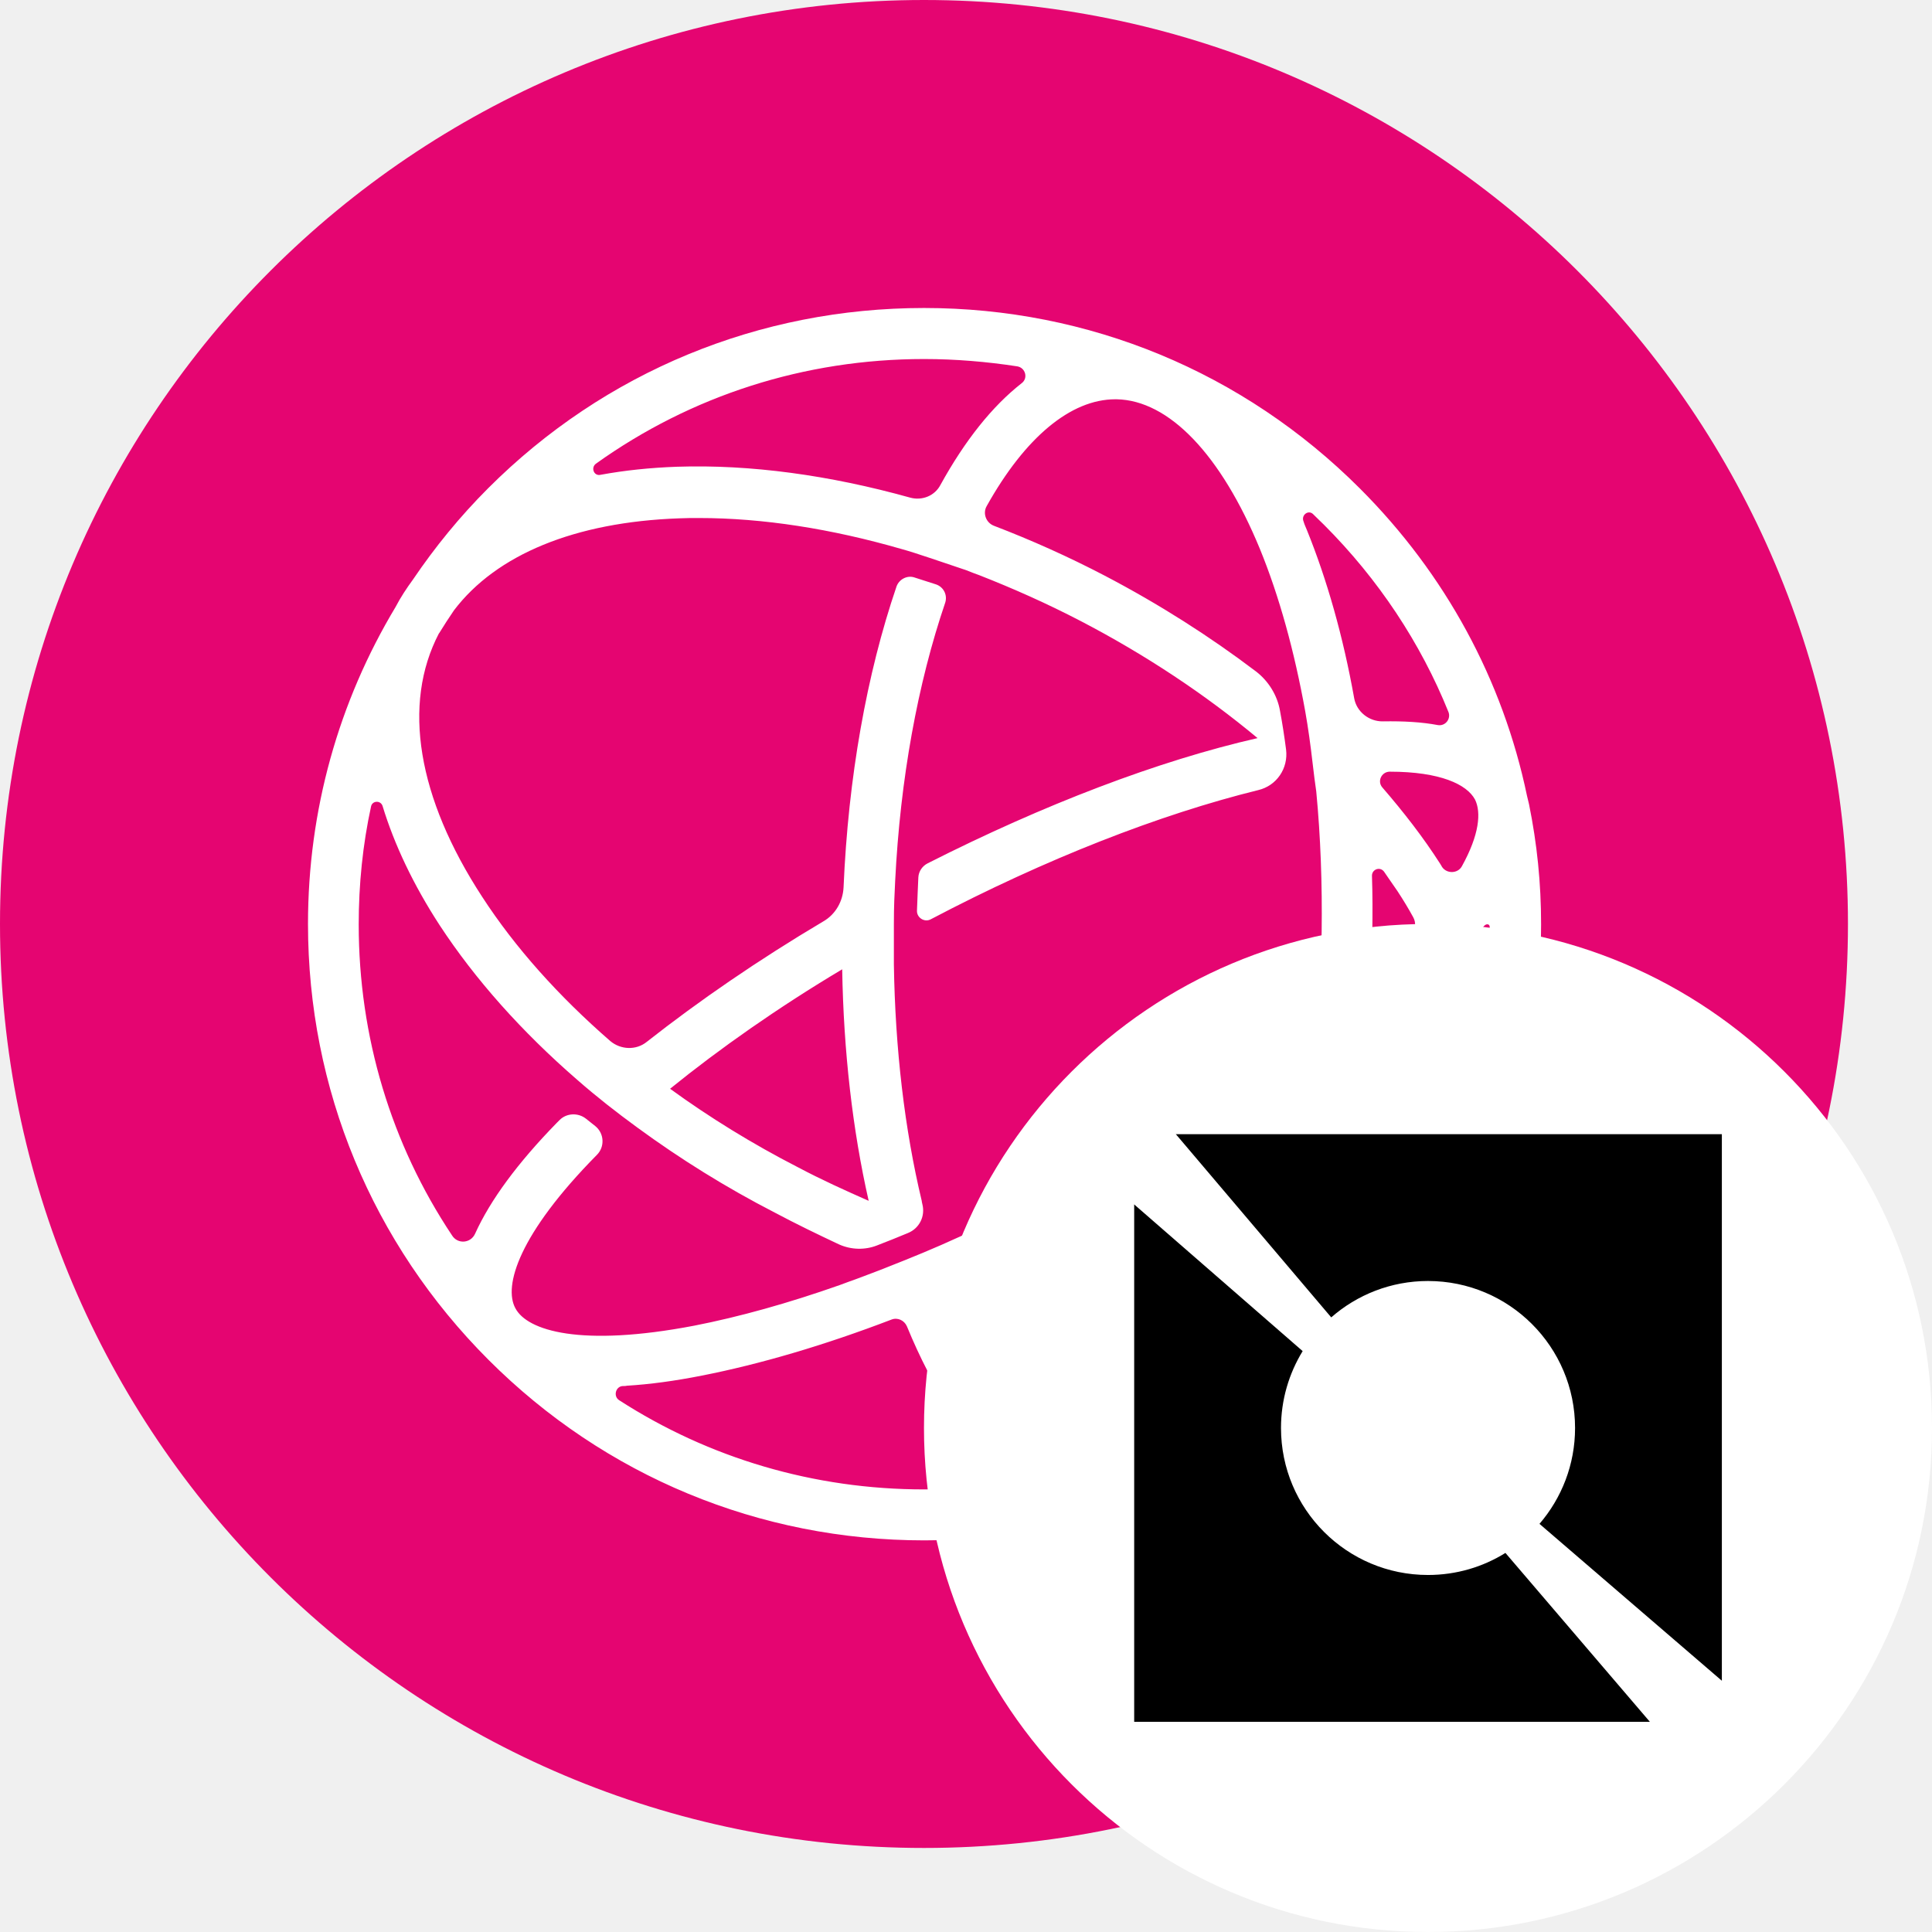
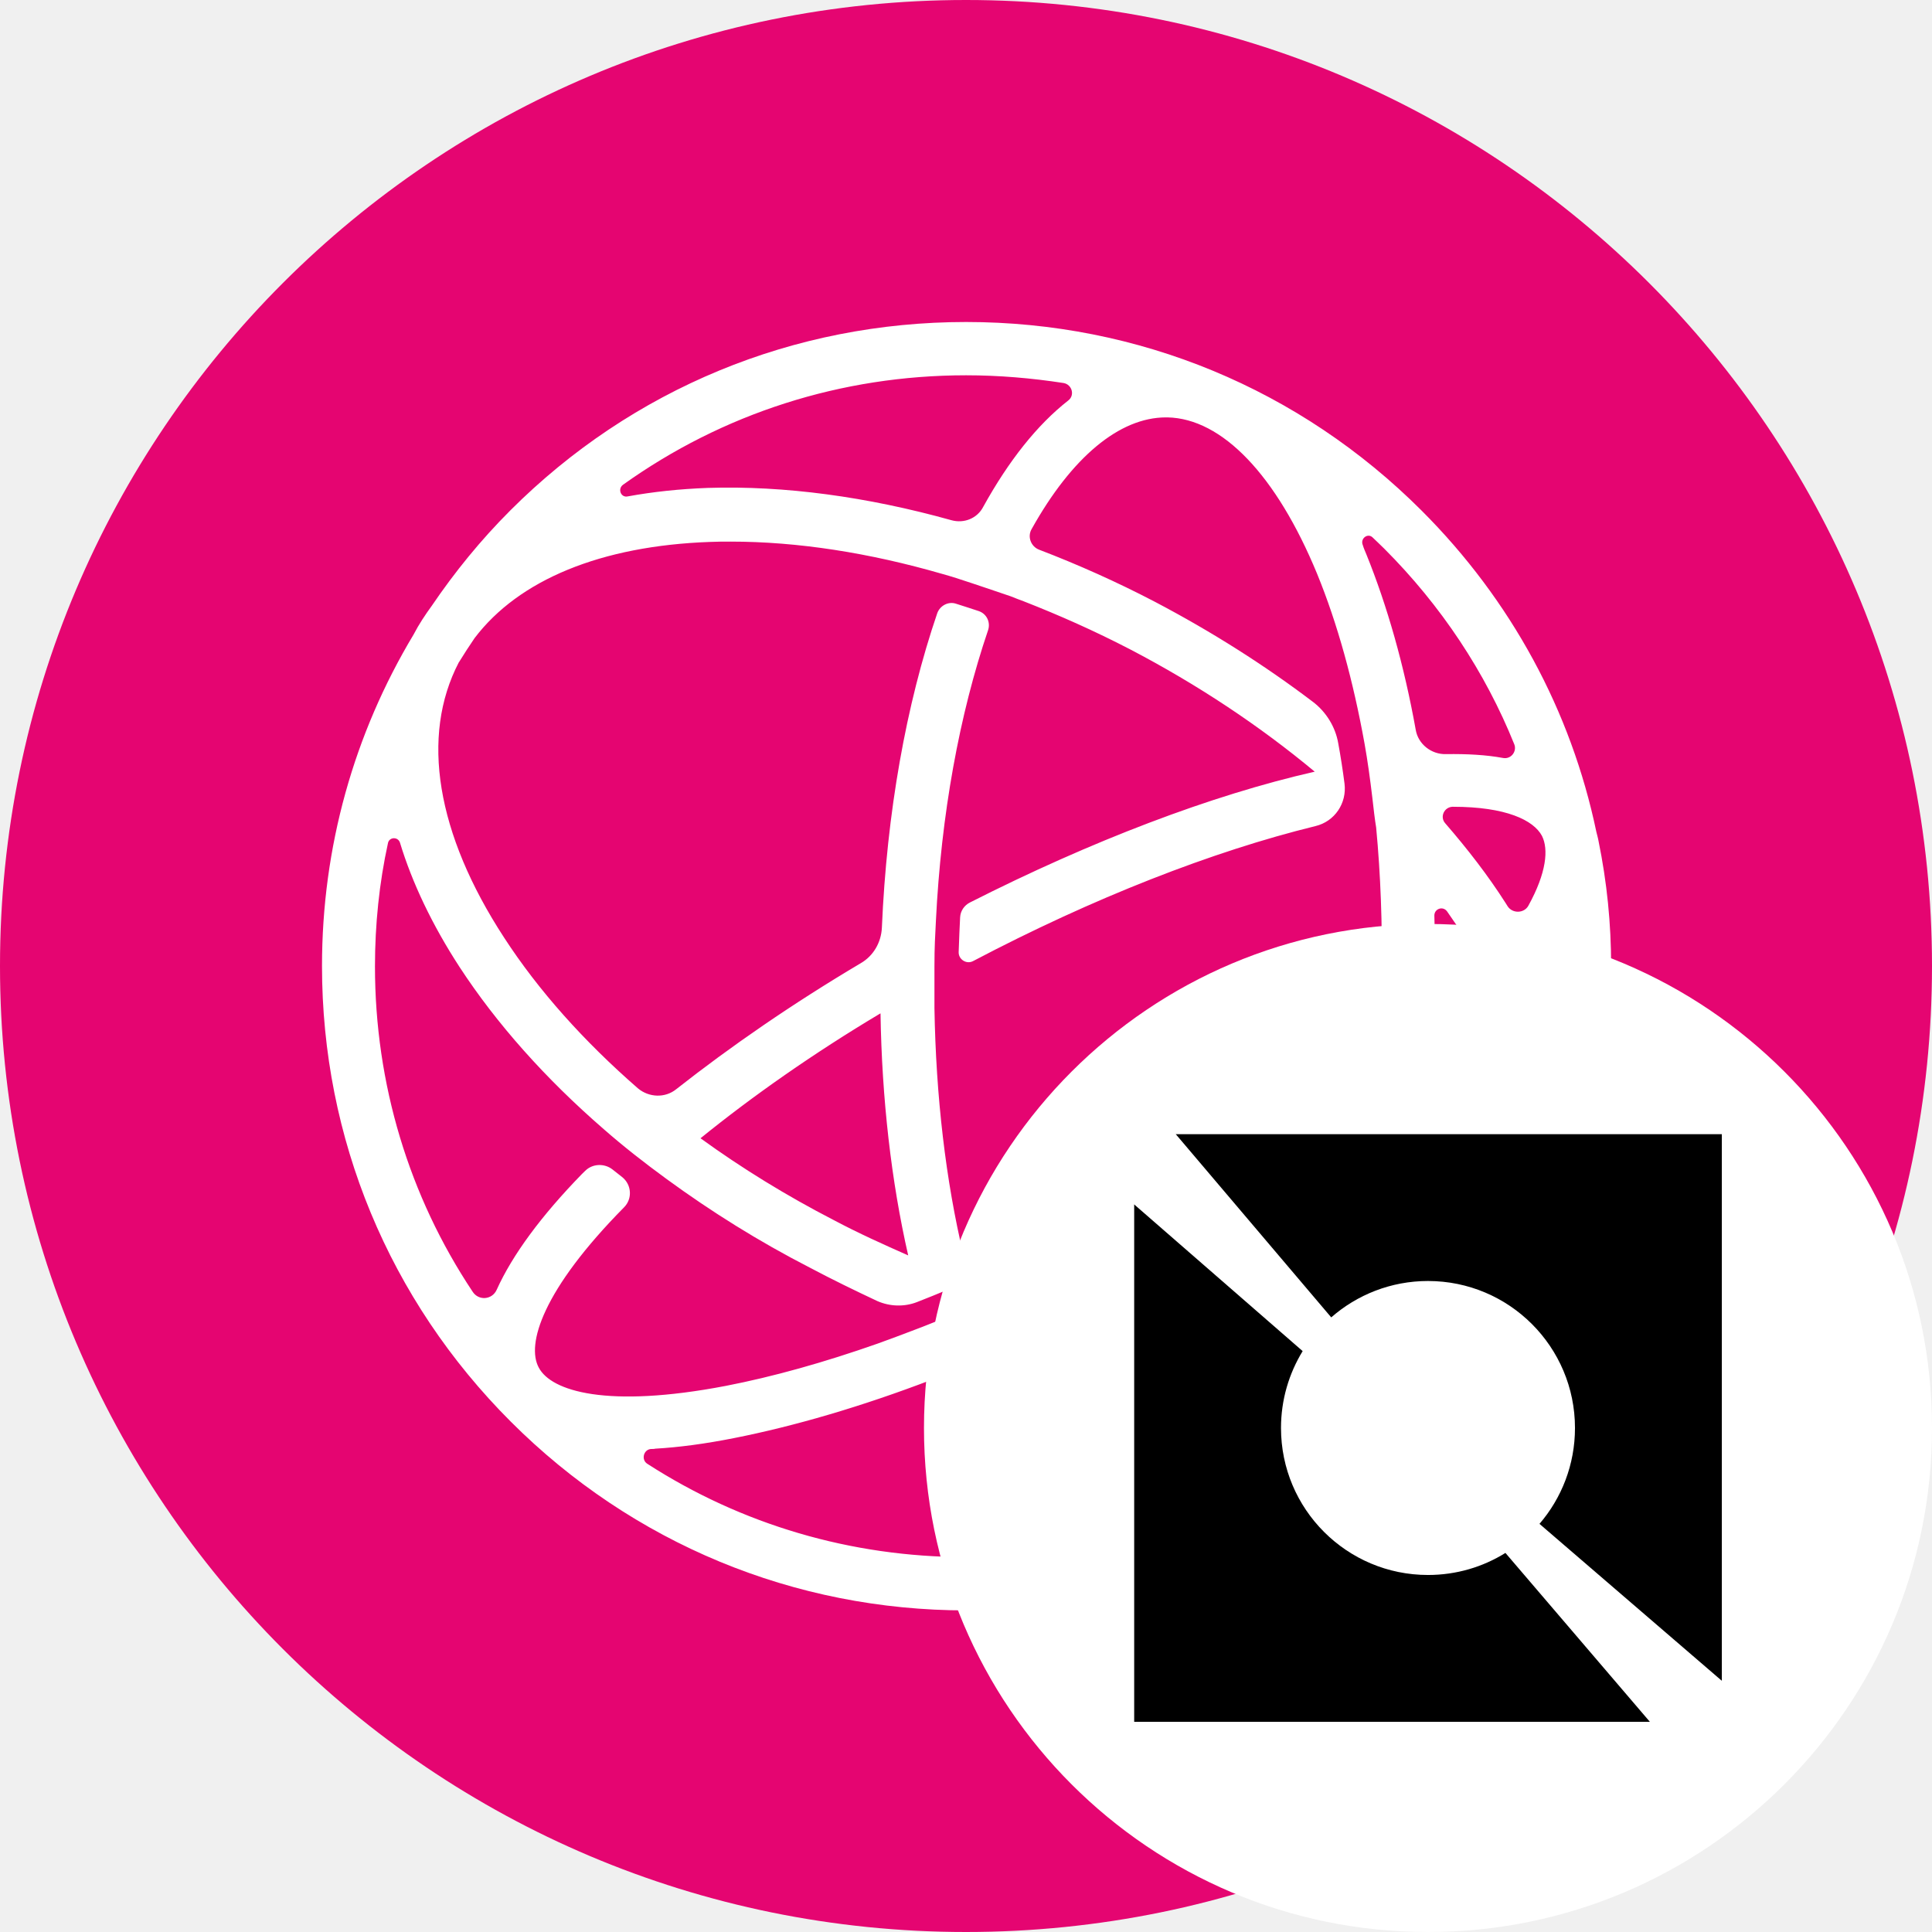
<svg xmlns="http://www.w3.org/2000/svg" width="24" height="24" viewBox="0 0 24 24" fill="none">
-   <path d="M22.956 11.478C22.956 5.139 17.817 0 11.478 0C5.139 0 0 5.139 0 11.478C0 17.817 5.139 22.956 11.478 22.956C17.817 22.956 22.956 17.817 22.956 11.478Z" fill="#E50571" />
-   <path d="M18.969 9.886C18.669 8.448 17.956 7.131 16.893 6.068C15.447 4.622 13.525 3.826 11.479 3.826C9.432 3.826 7.511 4.618 6.065 6.064C5.71 6.419 5.402 6.798 5.131 7.198C5.052 7.306 4.977 7.419 4.914 7.54C4.206 8.719 3.826 10.066 3.826 11.478C3.826 13.525 4.623 15.446 6.069 16.893C7.515 18.339 9.437 19.135 11.483 19.135C13.53 19.135 15.451 18.339 16.897 16.893C17.577 16.213 18.118 15.421 18.498 14.567C18.544 14.475 18.581 14.375 18.619 14.275C18.965 13.4 19.144 12.454 19.144 11.483C19.144 10.97 19.094 10.482 18.994 9.99C18.989 9.966 18.973 9.903 18.969 9.886ZM16.314 6.389C16.355 6.431 16.401 6.473 16.447 6.519C17.122 7.194 17.647 7.986 17.993 8.844C18.027 8.928 17.956 9.024 17.86 9.007C17.66 8.969 17.431 8.957 17.181 8.961C17.006 8.965 16.851 8.84 16.822 8.673C16.685 7.907 16.485 7.202 16.235 6.585C16.222 6.552 16.205 6.519 16.193 6.477C16.16 6.398 16.255 6.327 16.314 6.389ZM17.043 10.878C17.043 10.799 17.143 10.761 17.193 10.828C17.247 10.908 17.306 10.991 17.36 11.07C17.431 11.178 17.497 11.287 17.556 11.395C17.593 11.462 17.585 11.545 17.535 11.604C17.456 11.691 17.364 11.787 17.268 11.883C17.235 11.916 17.197 11.954 17.16 11.991C17.114 12.033 17.035 11.999 17.039 11.941C17.043 11.824 17.047 11.712 17.047 11.591C17.051 11.345 17.051 11.112 17.043 10.878ZM7.403 5.76C8.586 4.914 9.995 4.46 11.479 4.46C11.871 4.46 12.258 4.493 12.637 4.551C12.738 4.568 12.775 4.697 12.692 4.76C12.325 5.047 11.987 5.472 11.683 6.023C11.612 6.16 11.454 6.223 11.304 6.181C10.303 5.902 9.32 5.768 8.411 5.798C8.074 5.81 7.761 5.843 7.461 5.898C7.378 5.918 7.336 5.81 7.403 5.76ZM6.402 16.251C6.252 15.976 6.444 15.33 7.415 14.346C7.515 14.246 7.507 14.079 7.394 13.988C7.357 13.958 7.319 13.929 7.278 13.896C7.182 13.821 7.04 13.825 6.952 13.913C6.932 13.933 6.919 13.946 6.915 13.95C6.431 14.446 6.09 14.909 5.902 15.325C5.848 15.446 5.685 15.459 5.615 15.346C4.86 14.213 4.456 12.879 4.456 11.483C4.456 10.987 4.506 10.491 4.61 10.015C4.627 9.945 4.727 9.94 4.752 10.011C4.898 10.491 5.135 10.991 5.46 11.491C5.902 12.166 6.481 12.816 7.173 13.416C7.407 13.621 7.657 13.817 7.919 14.008C8.449 14.396 9.016 14.75 9.624 15.063C9.891 15.205 10.158 15.334 10.424 15.459C10.574 15.526 10.745 15.53 10.895 15.471C11.025 15.421 11.15 15.371 11.279 15.317C11.421 15.259 11.496 15.109 11.458 14.959C11.454 14.942 11.45 14.925 11.45 14.917C11.237 14.029 11.12 13.025 11.104 11.979C11.104 11.966 11.104 11.729 11.104 11.483C11.104 11.237 11.112 11.124 11.12 10.945C11.183 9.678 11.4 8.49 11.742 7.486C11.771 7.394 11.725 7.294 11.629 7.26C11.541 7.231 11.45 7.202 11.358 7.173C11.271 7.144 11.17 7.194 11.137 7.285C10.766 8.373 10.537 9.661 10.479 11.024C10.47 11.199 10.379 11.358 10.229 11.445C9.42 11.925 8.682 12.433 8.036 12.941C7.903 13.05 7.711 13.041 7.582 12.933C6.94 12.375 6.398 11.77 5.99 11.141C5.185 9.907 4.994 8.748 5.452 7.869L5.456 7.865C5.515 7.769 5.577 7.673 5.64 7.581C6.165 6.89 7.14 6.485 8.436 6.439C8.515 6.435 8.603 6.435 8.682 6.435C9.478 6.435 10.329 6.569 11.195 6.819C11.212 6.823 11.337 6.86 11.362 6.869C11.583 6.94 11.958 7.069 12.008 7.085C12.029 7.094 12.146 7.14 12.162 7.144C12.588 7.311 13.008 7.498 13.425 7.715C14.234 8.136 14.972 8.628 15.622 9.169C14.392 9.449 12.963 9.995 11.525 10.724C11.458 10.757 11.412 10.824 11.408 10.899C11.404 10.987 11.396 11.166 11.391 11.312C11.387 11.399 11.483 11.462 11.562 11.42C12.988 10.67 14.409 10.116 15.63 9.815C15.859 9.761 16.005 9.545 15.976 9.311C15.955 9.149 15.93 8.986 15.901 8.832C15.868 8.636 15.755 8.457 15.601 8.34C15.03 7.907 14.401 7.506 13.725 7.152C13.271 6.915 12.813 6.71 12.346 6.531C12.25 6.494 12.204 6.377 12.258 6.285C12.733 5.435 13.3 4.96 13.855 4.96C13.859 4.96 13.867 4.96 13.871 4.96C14.521 4.972 15.168 5.647 15.651 6.819C15.893 7.411 16.08 8.094 16.214 8.836C16.251 9.044 16.28 9.257 16.305 9.474C16.318 9.586 16.339 9.757 16.351 9.832C16.405 10.395 16.426 10.982 16.418 11.579C16.41 11.958 16.393 12.333 16.36 12.695C15.489 13.396 14.413 14.1 13.229 14.725C12.909 14.892 12.588 15.055 12.271 15.205C12.204 15.238 11.929 15.359 11.912 15.367C11.612 15.505 11.316 15.626 11.02 15.742C11.004 15.751 10.67 15.876 10.649 15.884C10.624 15.892 10.454 15.955 10.433 15.963C9.795 16.188 9.182 16.359 8.624 16.468C7.211 16.738 6.548 16.53 6.402 16.251ZM8.324 13.525C8.941 13.025 9.666 12.516 10.462 12.041C10.479 13.058 10.591 14.038 10.791 14.917C10.499 14.788 10.204 14.655 9.912 14.5C9.345 14.209 8.811 13.879 8.324 13.525ZM12.383 18.443C12.087 18.481 11.783 18.502 11.479 18.502C10.112 18.502 8.807 18.114 7.69 17.393C7.615 17.343 7.649 17.222 7.736 17.218C7.753 17.218 7.774 17.218 7.786 17.214C8.069 17.197 8.382 17.155 8.72 17.088C9.437 16.947 10.237 16.713 11.075 16.392C11.15 16.363 11.233 16.401 11.266 16.476C11.591 17.268 11.987 17.864 12.442 18.243C12.521 18.31 12.483 18.431 12.383 18.443ZM15.355 16.567C14.855 17.555 14.238 18.105 13.638 18.093C12.988 18.081 12.342 17.405 11.858 16.234C11.829 16.163 11.862 16.076 11.933 16.042C11.937 16.038 11.941 16.038 11.95 16.034C11.979 16.021 12.017 16.017 12.05 16.026C12.946 16.276 13.834 16.409 14.663 16.409C14.751 16.409 14.842 16.409 14.93 16.405C15.03 16.401 15.134 16.397 15.234 16.388C15.33 16.388 15.397 16.484 15.355 16.567ZM15.572 15.717C15.363 15.746 15.143 15.767 14.913 15.776C14.351 15.796 13.755 15.746 13.146 15.634C13.071 15.621 13.059 15.517 13.125 15.484C13.259 15.417 13.392 15.346 13.525 15.275C14.459 14.78 15.334 14.238 16.097 13.683C16.151 13.642 16.235 13.692 16.222 13.758C16.114 14.396 15.972 14.996 15.784 15.538C15.747 15.638 15.668 15.705 15.572 15.717ZM16.61 16.276C16.56 16.33 16.501 16.388 16.447 16.442C16.355 16.534 16.251 16.63 16.155 16.718C16.093 16.772 15.997 16.705 16.03 16.63C16.039 16.609 16.051 16.588 16.059 16.563C16.101 16.472 16.139 16.376 16.184 16.28C16.193 16.259 16.214 16.242 16.235 16.234C16.33 16.209 16.43 16.18 16.522 16.151C16.605 16.126 16.664 16.222 16.61 16.276ZM18.018 14.05C17.989 14.121 17.964 14.192 17.931 14.263C17.922 14.275 17.881 14.363 17.877 14.375C17.643 14.805 17.26 15.142 16.76 15.38C16.643 15.434 16.518 15.33 16.551 15.205C16.726 14.588 16.851 13.921 16.939 13.216C16.956 13.083 17.018 12.966 17.118 12.879C17.331 12.695 17.531 12.508 17.714 12.325C17.802 12.237 17.956 12.275 17.993 12.396C18.173 13 18.185 13.562 18.018 14.05ZM18.16 10.761C18.11 10.853 17.973 10.857 17.914 10.77C17.906 10.757 17.898 10.741 17.889 10.728C17.681 10.403 17.439 10.091 17.172 9.782C17.106 9.707 17.16 9.59 17.26 9.586H17.264C17.893 9.586 18.223 9.745 18.323 9.932C18.402 10.091 18.377 10.37 18.16 10.761ZM18.502 11.687C18.502 11.733 18.435 11.745 18.419 11.704C18.41 11.687 18.402 11.666 18.393 11.649C18.377 11.616 18.381 11.574 18.406 11.541C18.41 11.537 18.419 11.524 18.431 11.508C18.46 11.47 18.506 11.474 18.506 11.516C18.502 11.574 18.502 11.629 18.502 11.687Z" fill="white" />
+   <path d="M24 12C24 5.373 18.627 0 12 0C5.373 0 0 5.373 0 12C0 18.627 5.373 24 12 24C18.627 24 24 18.627 24 12Z" fill="#E50571" />
+   <path d="M19.831 10.336C19.517 8.832 18.772 7.455 17.661 6.344C16.149 4.832 14.14 4 12.001 4C9.861 4 7.852 4.828 6.34 6.34C5.97 6.71 5.648 7.107 5.364 7.525C5.282 7.638 5.203 7.756 5.138 7.882C4.397 9.116 4 10.523 4 12C4 14.14 4.833 16.148 6.345 17.66C7.857 19.172 9.866 20.005 12.005 20.005C14.145 20.005 16.153 19.172 17.665 17.66C18.376 16.95 18.942 16.122 19.339 15.229C19.387 15.133 19.426 15.029 19.465 14.924C19.827 14.009 20.014 13.02 20.014 12.005C20.014 11.469 19.962 10.959 19.857 10.445C19.853 10.418 19.835 10.353 19.831 10.336ZM17.055 6.68C17.099 6.723 17.147 6.767 17.195 6.815C17.901 7.521 18.45 8.349 18.811 9.246C18.846 9.333 18.772 9.434 18.672 9.416C18.463 9.377 18.223 9.364 17.962 9.368C17.779 9.373 17.617 9.242 17.587 9.068C17.443 8.266 17.234 7.53 16.973 6.885C16.959 6.85 16.942 6.815 16.929 6.771C16.894 6.689 16.994 6.614 17.055 6.68ZM17.818 11.373C17.818 11.29 17.922 11.251 17.975 11.32C18.031 11.403 18.092 11.49 18.149 11.573C18.223 11.687 18.293 11.8 18.354 11.913C18.393 11.983 18.384 12.07 18.332 12.131C18.249 12.223 18.153 12.323 18.053 12.423C18.018 12.458 17.979 12.497 17.94 12.536C17.892 12.58 17.809 12.545 17.814 12.484C17.818 12.362 17.822 12.244 17.822 12.118C17.826 11.861 17.826 11.617 17.818 11.373ZM7.739 6.022C8.977 5.137 10.449 4.662 12.001 4.662C12.41 4.662 12.816 4.697 13.212 4.758C13.317 4.776 13.356 4.911 13.269 4.976C12.885 5.277 12.532 5.721 12.214 6.296C12.14 6.44 11.975 6.506 11.818 6.462C10.772 6.17 9.744 6.031 8.794 6.061C8.441 6.074 8.114 6.109 7.8 6.166C7.713 6.187 7.669 6.074 7.739 6.022ZM6.693 16.989C6.536 16.702 6.737 16.026 7.752 14.998C7.857 14.893 7.848 14.719 7.73 14.623C7.691 14.593 7.652 14.562 7.608 14.527C7.508 14.449 7.36 14.454 7.269 14.545C7.247 14.567 7.234 14.58 7.229 14.584C6.724 15.103 6.367 15.586 6.17 16.022C6.114 16.148 5.944 16.162 5.87 16.044C5.081 14.859 4.658 13.464 4.658 12.005C4.658 11.486 4.711 10.967 4.82 10.471C4.837 10.397 4.942 10.392 4.968 10.466C5.12 10.967 5.369 11.49 5.709 12.013C6.17 12.719 6.776 13.399 7.499 14.026C7.743 14.24 8.005 14.445 8.279 14.645C8.833 15.05 9.425 15.421 10.062 15.748C10.341 15.896 10.619 16.031 10.898 16.162C11.055 16.231 11.234 16.236 11.391 16.175C11.526 16.122 11.656 16.07 11.791 16.013C11.94 15.952 12.018 15.796 11.979 15.639C11.975 15.621 11.97 15.604 11.97 15.595C11.748 14.667 11.626 13.617 11.608 12.523C11.608 12.51 11.608 12.262 11.608 12.005C11.608 11.748 11.617 11.63 11.626 11.443C11.691 10.118 11.918 8.876 12.275 7.826C12.306 7.73 12.258 7.625 12.158 7.591C12.066 7.56 11.97 7.53 11.874 7.499C11.783 7.469 11.678 7.521 11.643 7.617C11.255 8.754 11.016 10.1 10.955 11.525C10.946 11.708 10.85 11.874 10.693 11.965C9.848 12.466 9.077 12.998 8.401 13.53C8.262 13.643 8.062 13.634 7.926 13.521C7.255 12.937 6.689 12.305 6.262 11.647C5.421 10.357 5.221 9.146 5.7 8.227L5.704 8.222C5.765 8.122 5.831 8.022 5.896 7.926C6.445 7.203 7.465 6.78 8.82 6.732C8.903 6.728 8.994 6.728 9.077 6.728C9.909 6.728 10.798 6.867 11.704 7.129C11.722 7.133 11.852 7.172 11.879 7.181C12.11 7.255 12.502 7.39 12.554 7.407C12.576 7.416 12.698 7.464 12.715 7.469C13.16 7.643 13.6 7.839 14.036 8.065C14.881 8.506 15.652 9.02 16.332 9.586C15.046 9.878 13.552 10.449 12.049 11.211C11.979 11.246 11.931 11.316 11.927 11.395C11.922 11.486 11.914 11.673 11.909 11.826C11.905 11.917 12.005 11.983 12.088 11.939C13.578 11.155 15.064 10.575 16.341 10.262C16.58 10.205 16.733 9.978 16.702 9.734C16.68 9.564 16.654 9.395 16.624 9.233C16.589 9.028 16.471 8.841 16.31 8.719C15.713 8.266 15.055 7.848 14.349 7.477C13.874 7.229 13.395 7.015 12.907 6.828C12.807 6.789 12.759 6.667 12.816 6.571C13.312 5.682 13.905 5.185 14.484 5.185C14.489 5.185 14.498 5.185 14.502 5.185C15.182 5.198 15.857 5.904 16.362 7.129C16.615 7.747 16.811 8.462 16.951 9.238C16.99 9.456 17.02 9.678 17.047 9.904C17.06 10.022 17.081 10.201 17.095 10.279C17.151 10.867 17.173 11.482 17.164 12.105C17.155 12.501 17.138 12.893 17.103 13.273C16.192 14.005 15.068 14.741 13.831 15.395C13.495 15.569 13.16 15.739 12.829 15.896C12.759 15.931 12.471 16.057 12.454 16.066C12.14 16.209 11.831 16.336 11.521 16.458C11.504 16.467 11.155 16.597 11.133 16.606C11.107 16.615 10.929 16.68 10.907 16.689C10.24 16.924 9.6 17.103 9.016 17.216C7.539 17.499 6.846 17.281 6.693 16.989ZM8.702 14.14C9.347 13.617 10.105 13.085 10.938 12.588C10.955 13.652 11.072 14.676 11.282 15.595C10.977 15.46 10.667 15.321 10.362 15.159C9.77 14.854 9.212 14.51 8.702 14.14ZM12.946 19.282C12.637 19.321 12.319 19.343 12.001 19.343C10.571 19.343 9.208 18.937 8.04 18.183C7.961 18.131 7.996 18.005 8.088 18C8.105 18 8.127 18 8.14 17.996C8.436 17.979 8.763 17.935 9.116 17.865C9.866 17.717 10.702 17.473 11.578 17.138C11.656 17.107 11.744 17.146 11.778 17.225C12.118 18.053 12.532 18.676 13.007 19.072C13.09 19.142 13.051 19.268 12.946 19.282ZM16.053 17.321C15.53 18.353 14.885 18.928 14.258 18.915C13.578 18.902 12.903 18.197 12.397 16.972C12.367 16.898 12.402 16.806 12.476 16.772C12.48 16.767 12.484 16.767 12.493 16.763C12.524 16.75 12.563 16.745 12.598 16.754C13.534 17.016 14.463 17.155 15.33 17.155C15.421 17.155 15.517 17.155 15.609 17.151C15.713 17.146 15.822 17.142 15.927 17.133C16.027 17.133 16.097 17.233 16.053 17.321ZM16.28 16.432C16.062 16.462 15.831 16.484 15.591 16.493C15.003 16.515 14.38 16.462 13.744 16.345C13.665 16.331 13.652 16.223 13.722 16.188C13.861 16.118 14.001 16.044 14.14 15.97C15.116 15.451 16.031 14.885 16.829 14.305C16.885 14.262 16.973 14.314 16.959 14.384C16.846 15.05 16.698 15.678 16.502 16.244C16.463 16.349 16.38 16.419 16.28 16.432ZM17.365 17.016C17.312 17.072 17.251 17.133 17.195 17.19C17.099 17.286 16.99 17.386 16.89 17.477C16.824 17.534 16.724 17.464 16.759 17.386C16.768 17.364 16.781 17.342 16.79 17.316C16.833 17.22 16.872 17.12 16.92 17.02C16.929 16.998 16.951 16.981 16.973 16.972C17.073 16.946 17.177 16.915 17.273 16.885C17.36 16.859 17.421 16.959 17.365 17.016ZM18.837 14.689C18.807 14.763 18.781 14.837 18.746 14.911C18.737 14.924 18.694 15.016 18.689 15.029C18.445 15.477 18.044 15.83 17.521 16.079C17.399 16.135 17.269 16.026 17.304 15.896C17.487 15.251 17.617 14.554 17.709 13.817C17.726 13.678 17.792 13.556 17.896 13.464C18.119 13.273 18.328 13.076 18.519 12.885C18.611 12.793 18.772 12.832 18.811 12.959C18.999 13.591 19.012 14.179 18.837 14.689ZM18.986 11.251C18.933 11.347 18.79 11.351 18.729 11.259C18.72 11.246 18.711 11.229 18.702 11.216C18.485 10.876 18.232 10.549 17.953 10.227C17.883 10.148 17.94 10.026 18.044 10.022H18.049C18.707 10.022 19.051 10.188 19.155 10.384C19.238 10.549 19.212 10.841 18.986 11.251ZM19.343 12.218C19.343 12.266 19.273 12.279 19.256 12.236C19.247 12.218 19.238 12.196 19.23 12.179C19.212 12.144 19.216 12.1 19.243 12.066C19.247 12.061 19.256 12.048 19.269 12.031C19.299 11.992 19.347 11.996 19.347 12.039C19.343 12.1 19.343 12.157 19.343 12.218Z" fill="white" />
  <ellipse cx="17.739" cy="17.739" rx="6.261" ry="6.261" fill="white" />
  <mask id="mask0_7159_7628" style="mask-type:luminance" maskUnits="userSpaceOnUse" x="14" y="14" width="8" height="8">
    <path d="M21.391 14.087H14.087V21.391H21.391V14.087Z" fill="white" />
  </mask>
  <g mask="url(#mask0_7159_7628)">
-     <path d="M21.392 14.087H14.605L16.537 16.365C16.858 16.084 17.279 15.913 17.739 15.913C18.748 15.913 19.566 16.731 19.566 17.739C19.566 18.194 19.399 18.61 19.124 18.93L21.392 20.881V14.087Z" fill="black" />
+     <path d="M21.391 14.087H14.604L16.537 16.365C16.858 16.084 17.279 15.913 17.739 15.913C18.748 15.913 19.565 16.731 19.565 17.739C19.565 18.194 19.399 18.61 19.124 18.93L21.391 20.881V14.087Z" fill="black" />
    <path d="M20.497 21.391L18.701 19.291C18.422 19.465 18.092 19.565 17.739 19.565C16.731 19.565 15.913 18.748 15.913 17.739C15.913 17.389 16.012 17.062 16.182 16.784L14.087 14.96V21.391H20.497Z" fill="black" />
  </g>
</svg>
